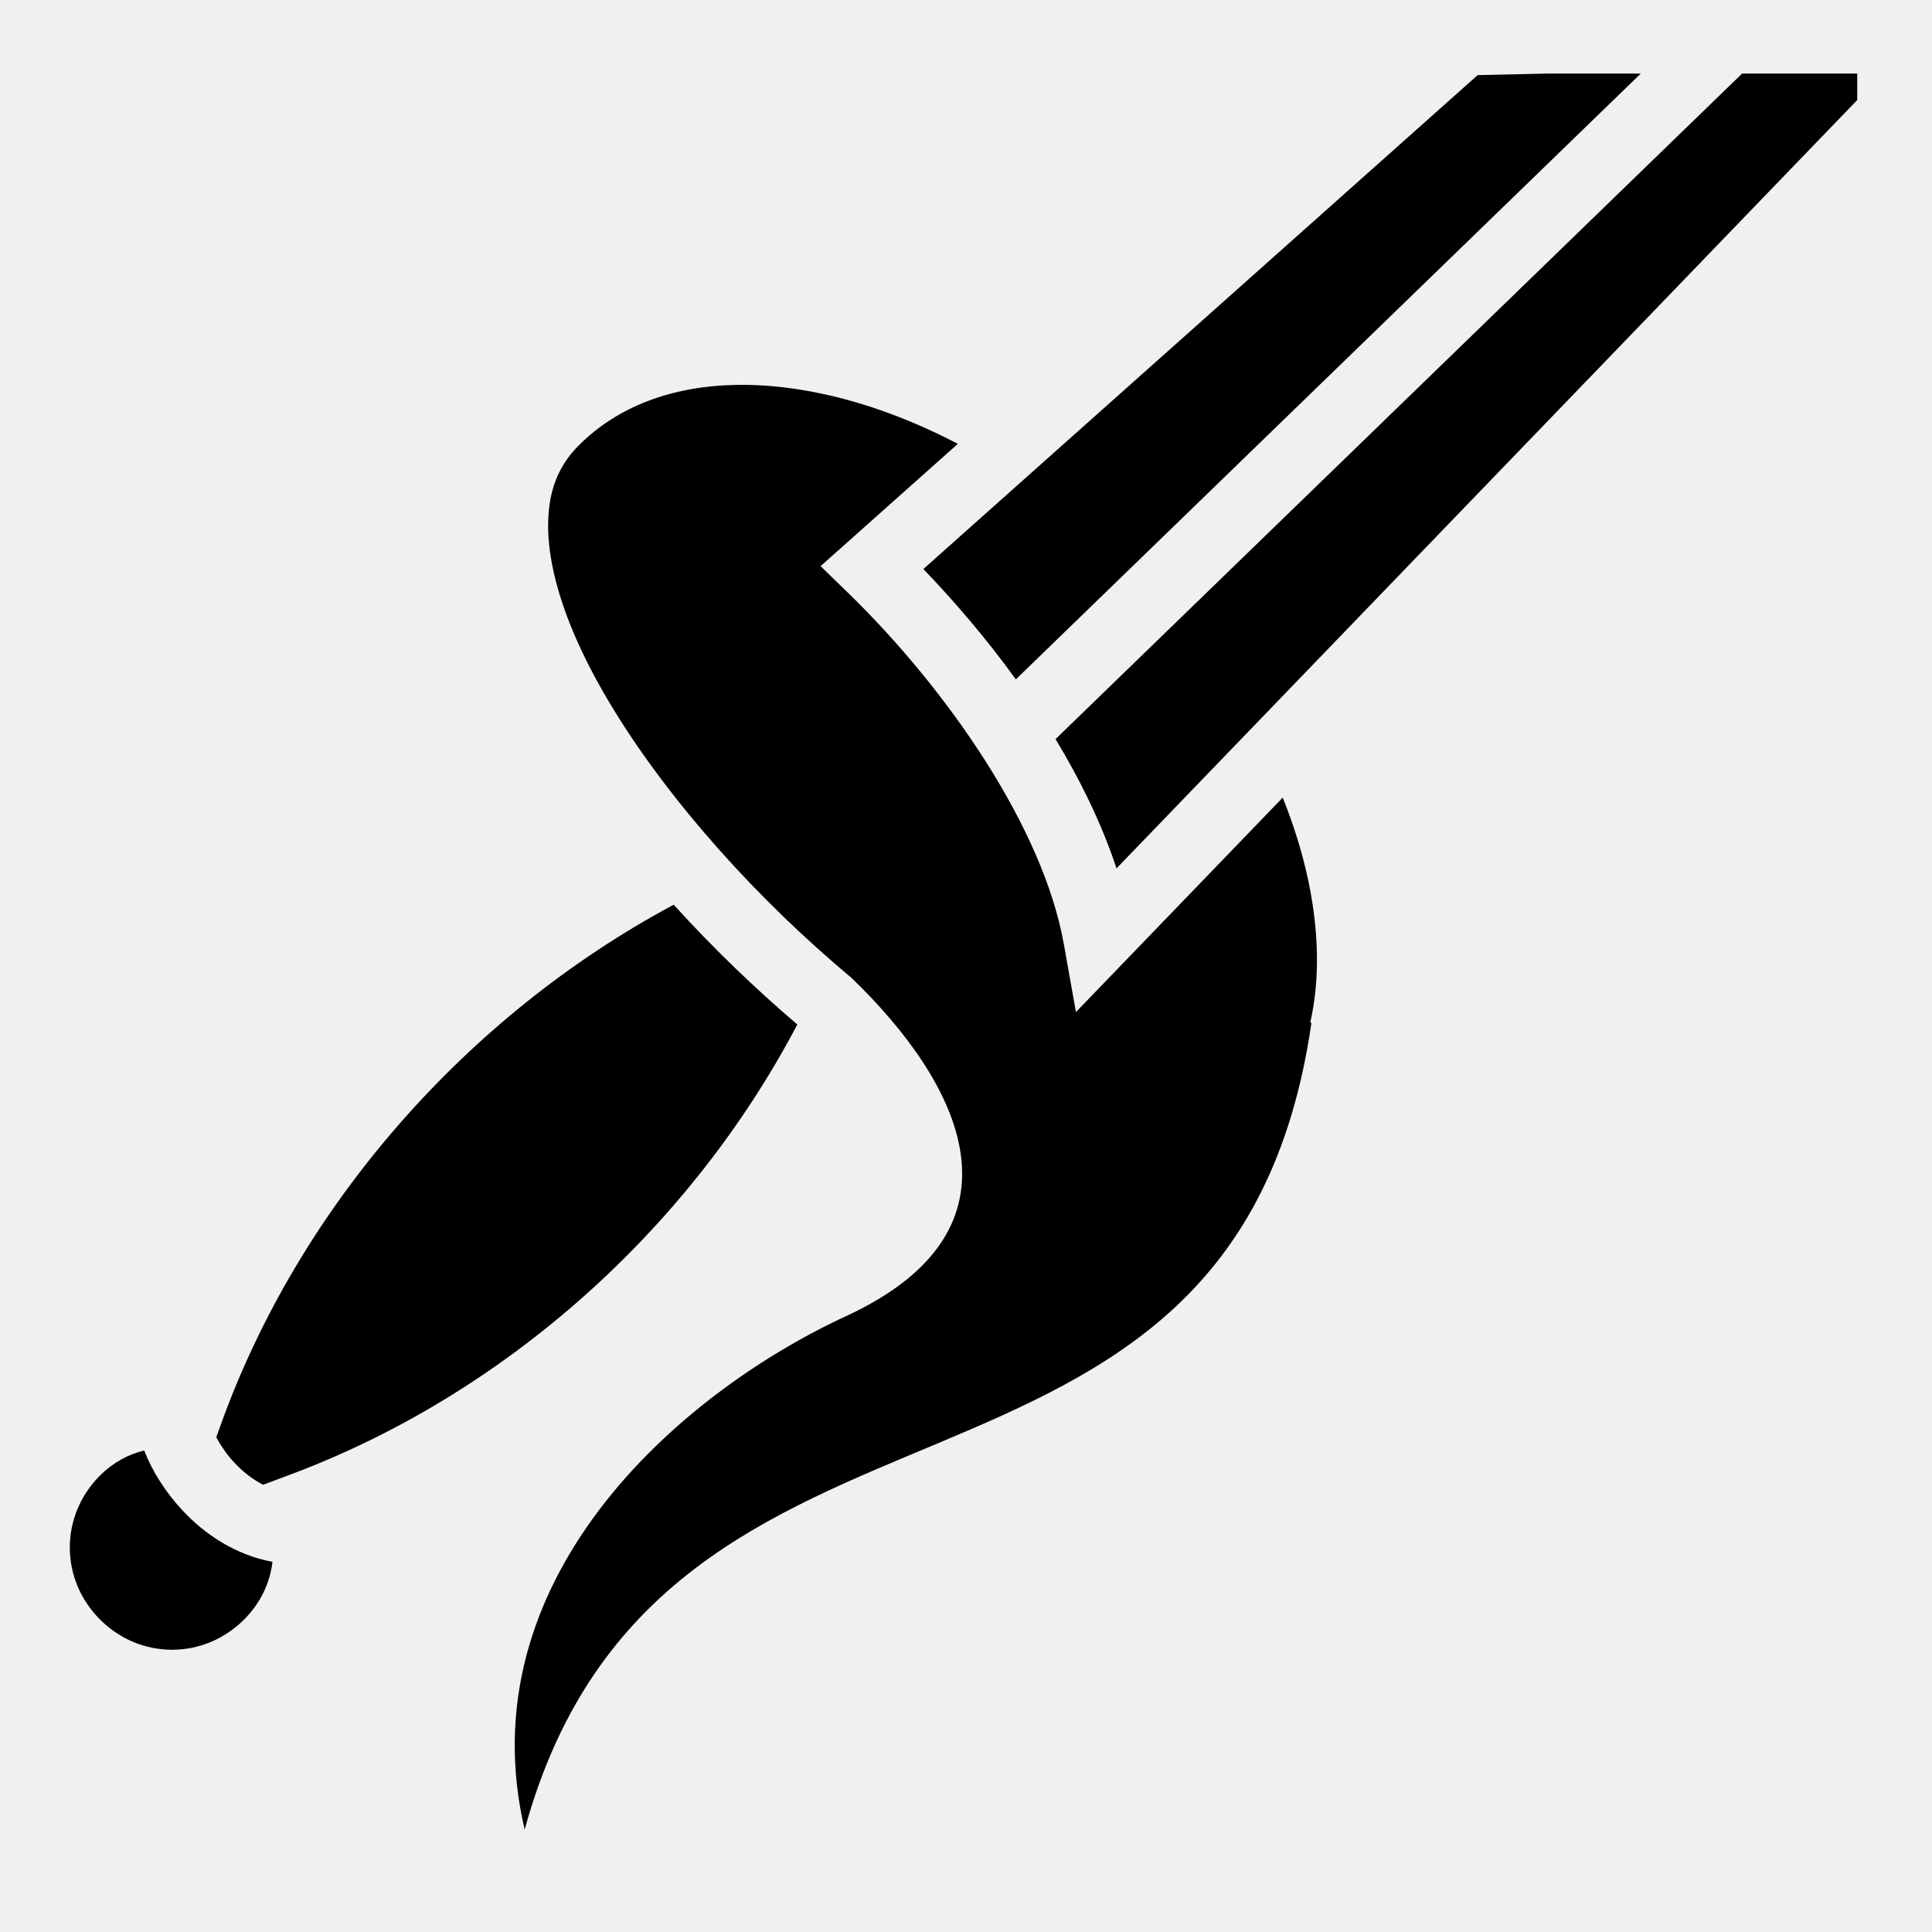
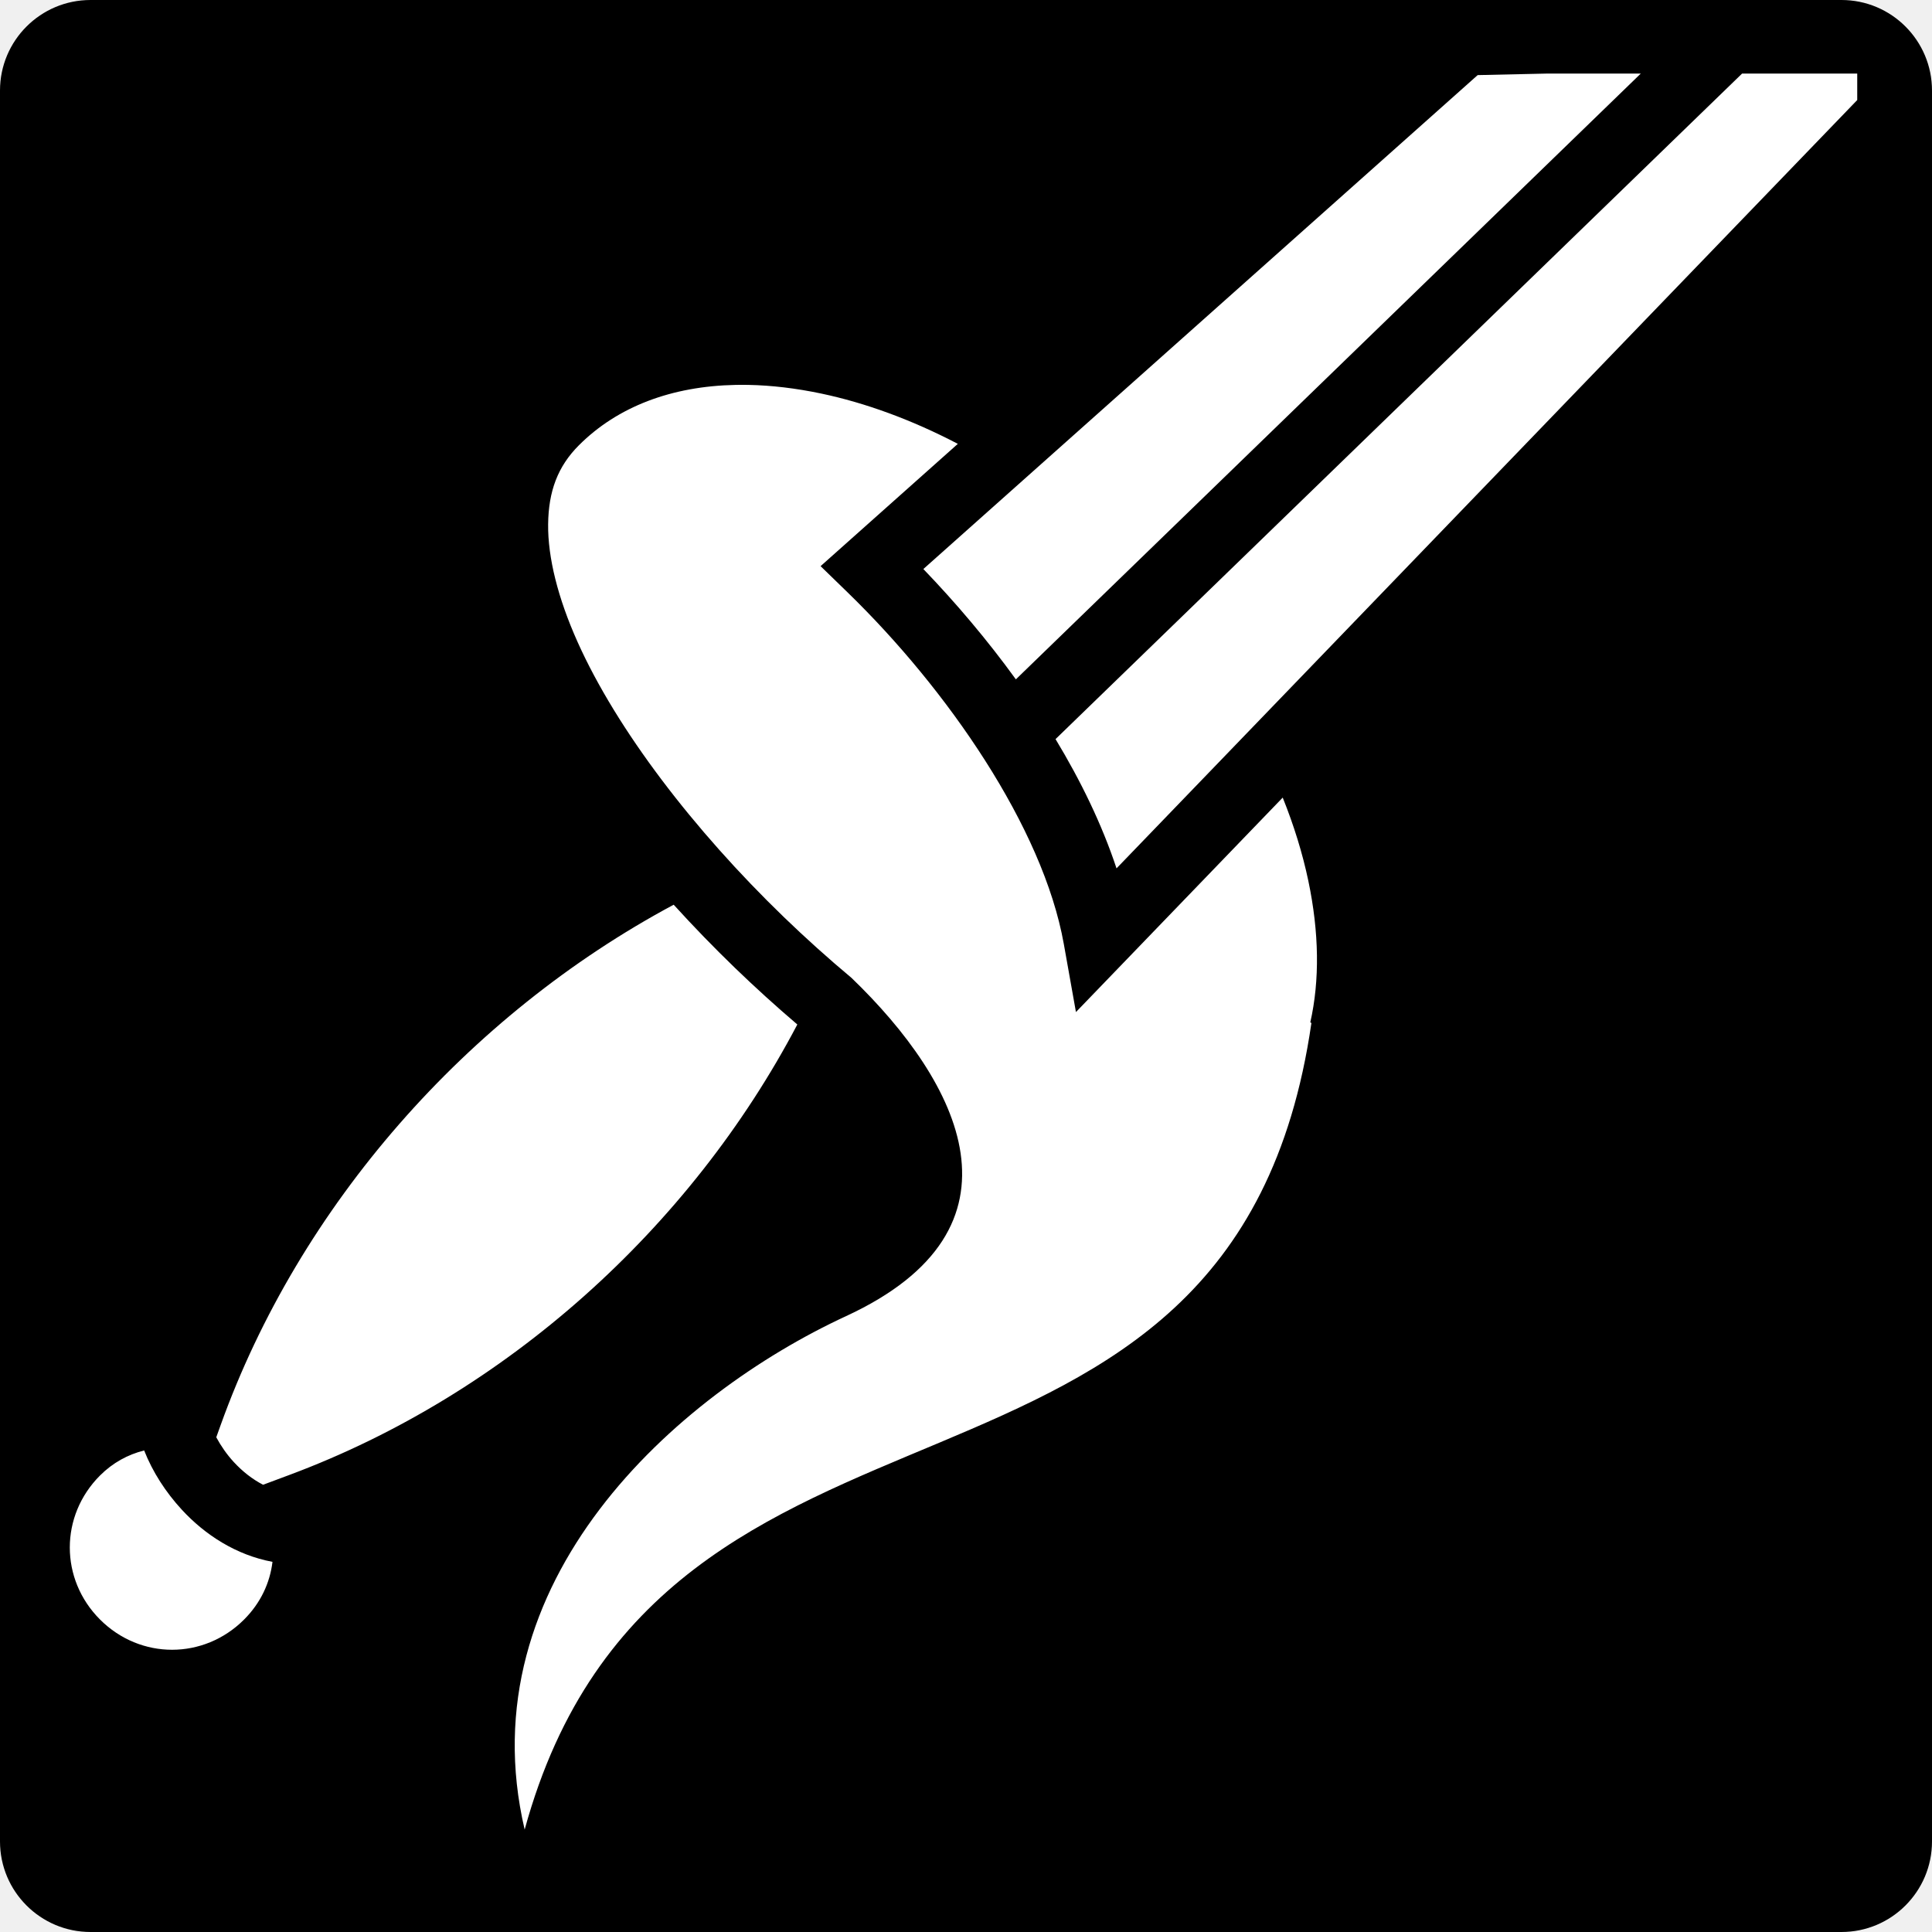
<svg xmlns="http://www.w3.org/2000/svg" width="16" height="16" viewBox="0 0 512 512">
-   <rect x="0" y="0" width="512" height="512" rx="8" fill="none" />
-   <svg viewBox="0 0 512 512" fill="#000000" x="0" y="0" width="512" height="512">
-     <path fill="#000000" d="m410.195 19.492l-18.6.412L244.7 150.8c8.6 8.944 16.955 18.795 24.515 29.235L434.828 19.492h-24.633zm51.48 0L279.73 195.872c6.69 11.064 12.287 22.58 16.16 34.253L492.185 26.512v-7.02h-30.508zm-266.72 82.512c-16.896.332-31.25 5.706-41.54 15.996c-5.618 5.62-8.06 12.204-8.155 20.957c-.096 8.753 2.576 19.504 7.793 31.148c10.433 23.29 30.816 49.877 54.68 72.934a338.406 338.406 0 0 0 17.933 16.118c28.696 27.647 48.862 66.367-1.434 89.623c-45.222 20.914-100.61 70.318-85.19 136.08c36.264-132.4 187.665-69.93 208.495-213.753l-.293-.173c2.513-11.1 2.357-23.805-.53-37.534c-1.507-7.17-3.78-14.562-6.782-22.03l-54.795 56.837l-3.215-18.03c-5.52-30.95-30.953-67.592-57.256-93.144l-7.203-6.998l36.373-32.41c-12.25-6.397-24.534-10.877-36.232-13.336c-6.676-1.404-13.11-2.165-19.237-2.286a86.242 86.242 0 0 0-3.412 0zm-16.42 137.754c-54.74 29.308-99.172 79.724-120.053 137.88l-1.17 3.258c1.244 2.302 2.802 4.562 4.635 6.55c2.324 2.52 4.952 4.576 7.772 6.03l7.07-2.638c57.14-21.32 106.067-65.227 134.51-119.336a364.682 364.682 0 0 1-16.55-15.022a358.9 358.9 0 0 1-16.215-16.722zM38.2 384.388c-4.315 1.08-8.31 3.25-11.69 6.628c-10.683 10.682-10.683 27.495 0 38.177c10.682 10.683 27.495 10.683 38.177 0c4.397-4.396 6.852-9.714 7.524-15.287c-9.637-1.793-17.897-7.173-24-13.79c-4.338-4.703-7.77-10.054-10.01-15.73z" />
+   <rect x="0" y="0" width="512" height="512" rx="24" fill="#000000" />
+   <svg viewBox="0 0 512 512" fill="#ffffff" x="0" y="0" width="512" height="512">
+     <path fill="#ffffff" d="m410.195 19.492l-18.6.412L244.7 150.8c8.6 8.944 16.955 18.795 24.515 29.235L434.828 19.492h-24.633zm51.48 0L279.73 195.872c6.69 11.064 12.287 22.58 16.16 34.253L492.185 26.512v-7.02h-30.508zm-266.72 82.512c-16.896.332-31.25 5.706-41.54 15.996c-5.618 5.62-8.06 12.204-8.155 20.957c-.096 8.753 2.576 19.504 7.793 31.148c10.433 23.29 30.816 49.877 54.68 72.934a338.406 338.406 0 0 0 17.933 16.118c28.696 27.647 48.862 66.367-1.434 89.623c-45.222 20.914-100.61 70.318-85.19 136.08c36.264-132.4 187.665-69.93 208.495-213.753l-.293-.173c2.513-11.1 2.357-23.805-.53-37.534c-1.507-7.17-3.78-14.562-6.782-22.03l-54.795 56.837l-3.215-18.03c-5.52-30.95-30.953-67.592-57.256-93.144l-7.203-6.998l36.373-32.41c-12.25-6.397-24.534-10.877-36.232-13.336c-6.676-1.404-13.11-2.165-19.237-2.286a86.242 86.242 0 0 0-3.412 0zm-16.42 137.754c-54.74 29.308-99.172 79.724-120.053 137.88l-1.17 3.258c1.244 2.302 2.802 4.562 4.635 6.55c2.324 2.52 4.952 4.576 7.772 6.03l7.07-2.638c57.14-21.32 106.067-65.227 134.51-119.336a364.682 364.682 0 0 1-16.55-15.022a358.9 358.9 0 0 1-16.215-16.722zM38.2 384.388c-4.315 1.08-8.31 3.25-11.69 6.628c-10.683 10.682-10.683 27.495 0 38.177c10.682 10.683 27.495 10.683 38.177 0c4.397-4.396 6.852-9.714 7.524-15.287c-9.637-1.793-17.897-7.173-24-13.79c-4.338-4.703-7.77-10.054-10.01-15.73z" />
  </svg>
</svg>
